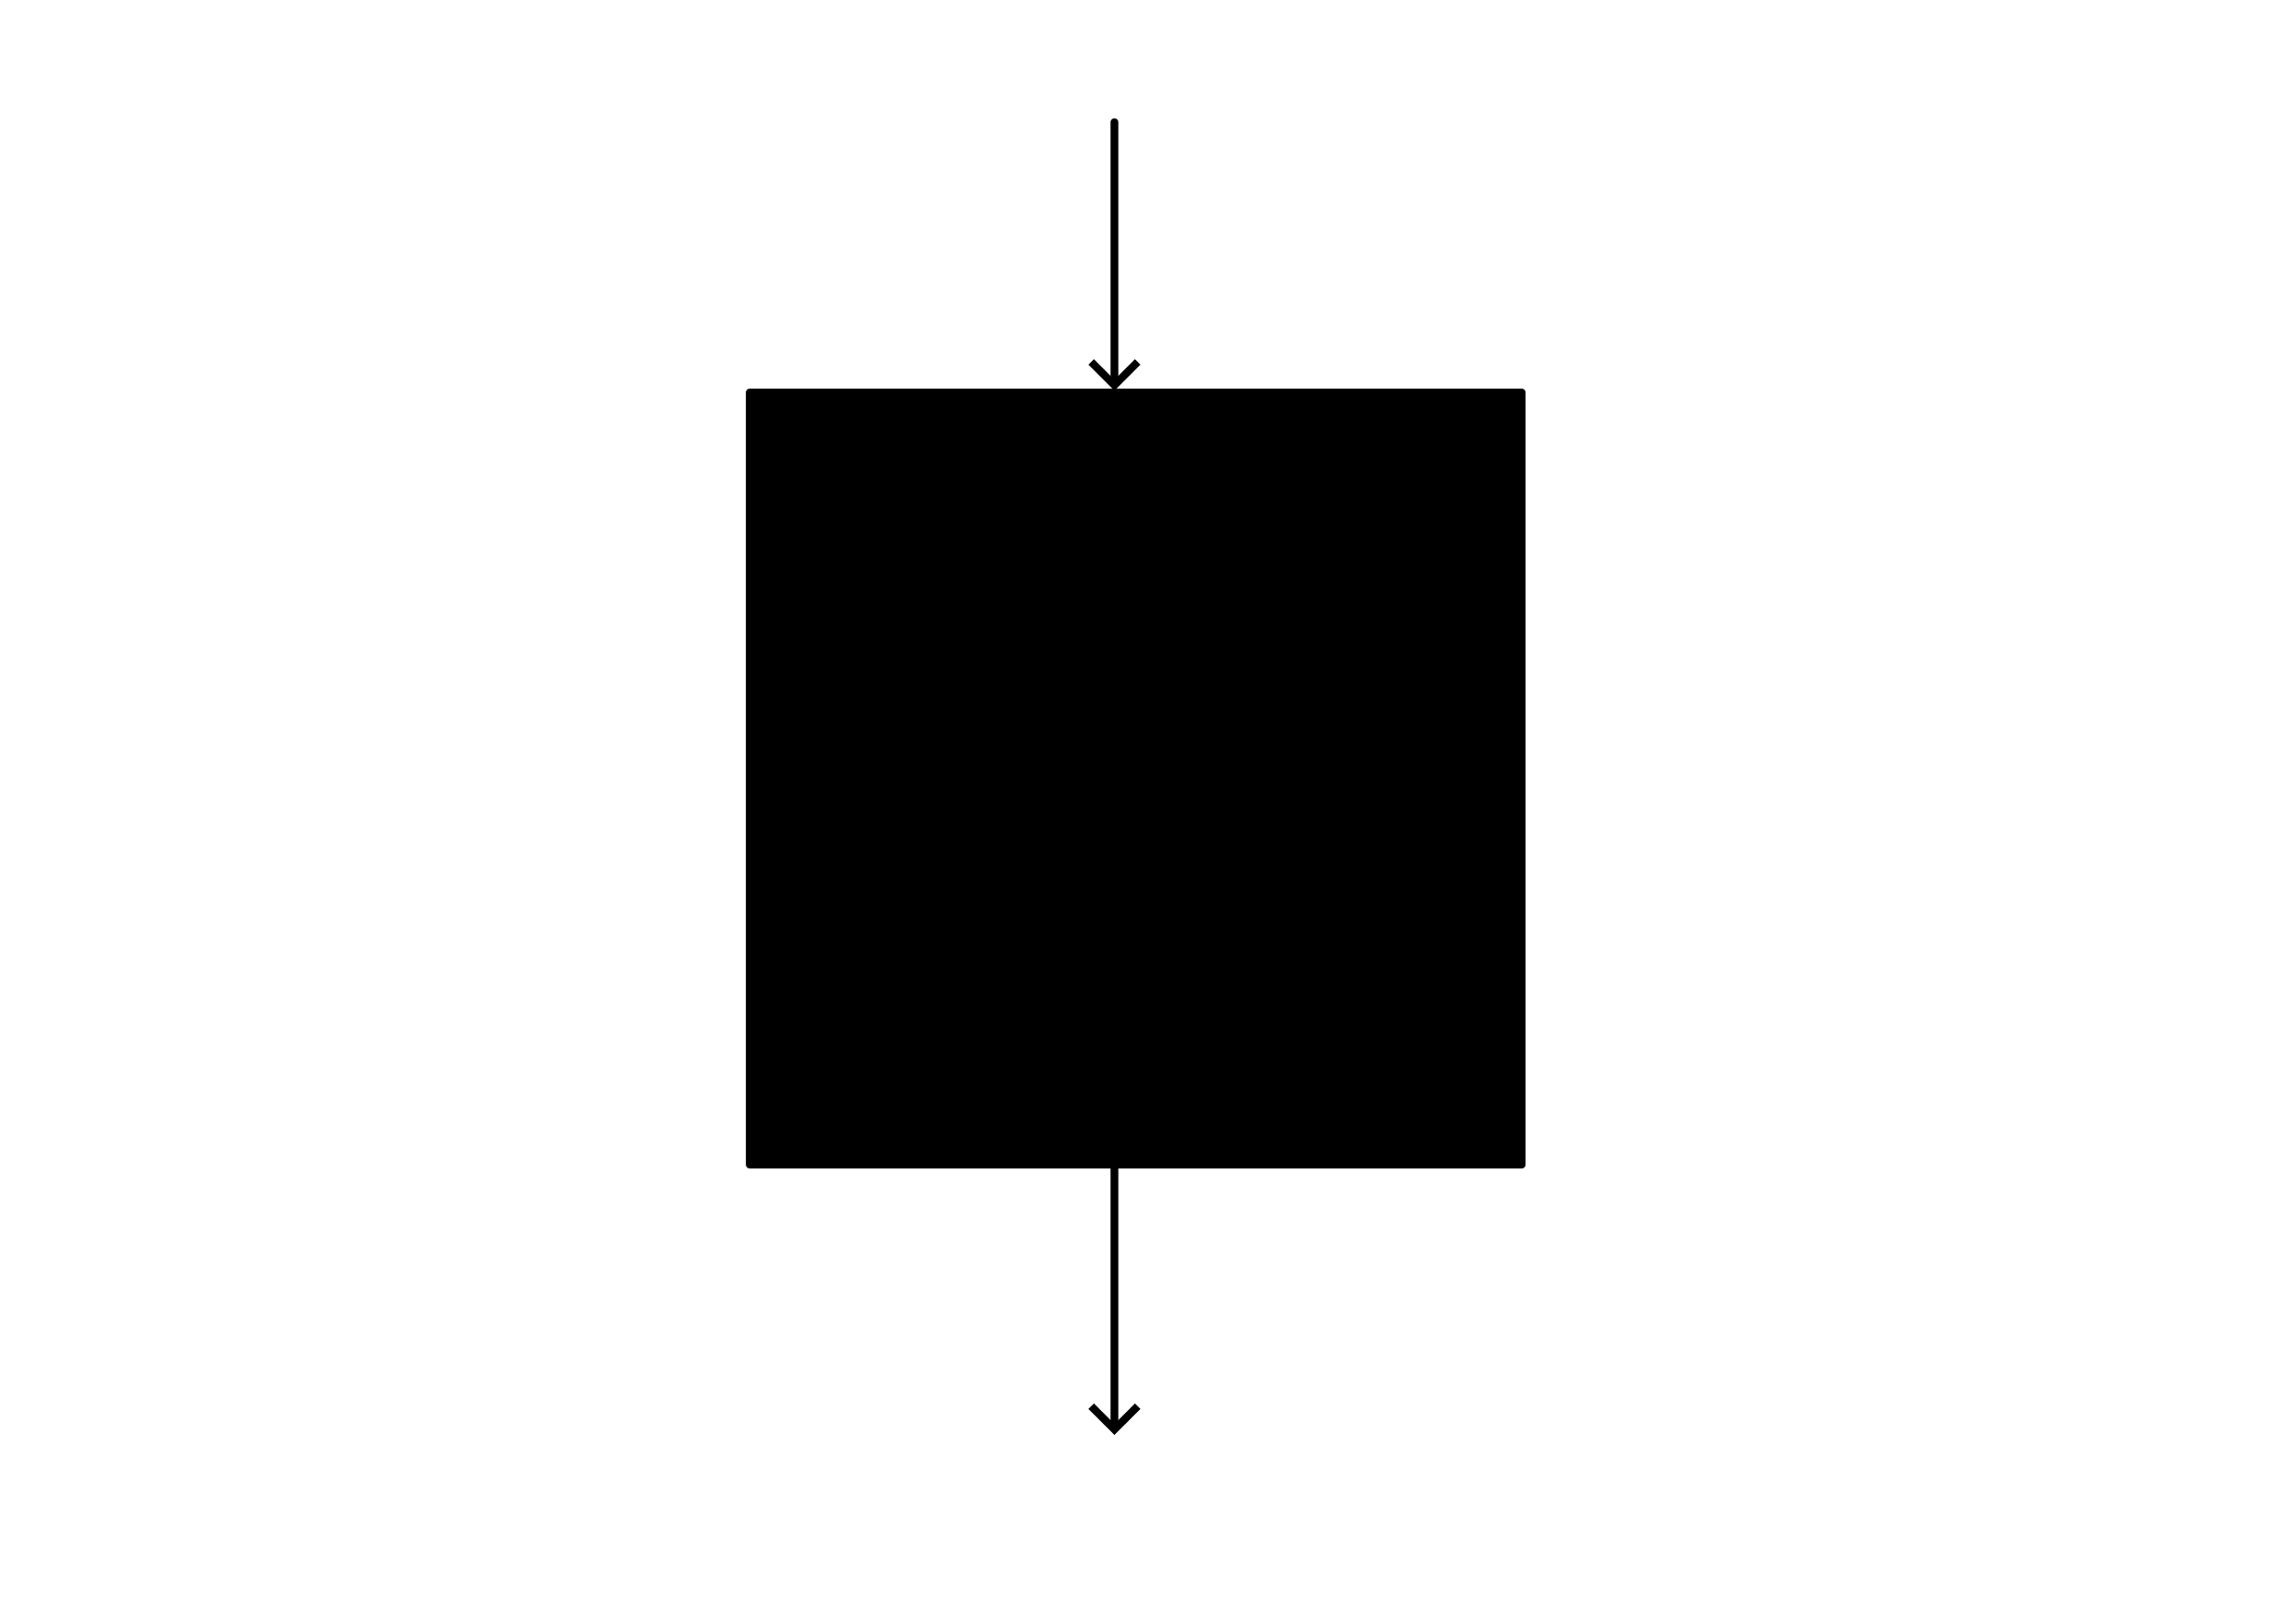
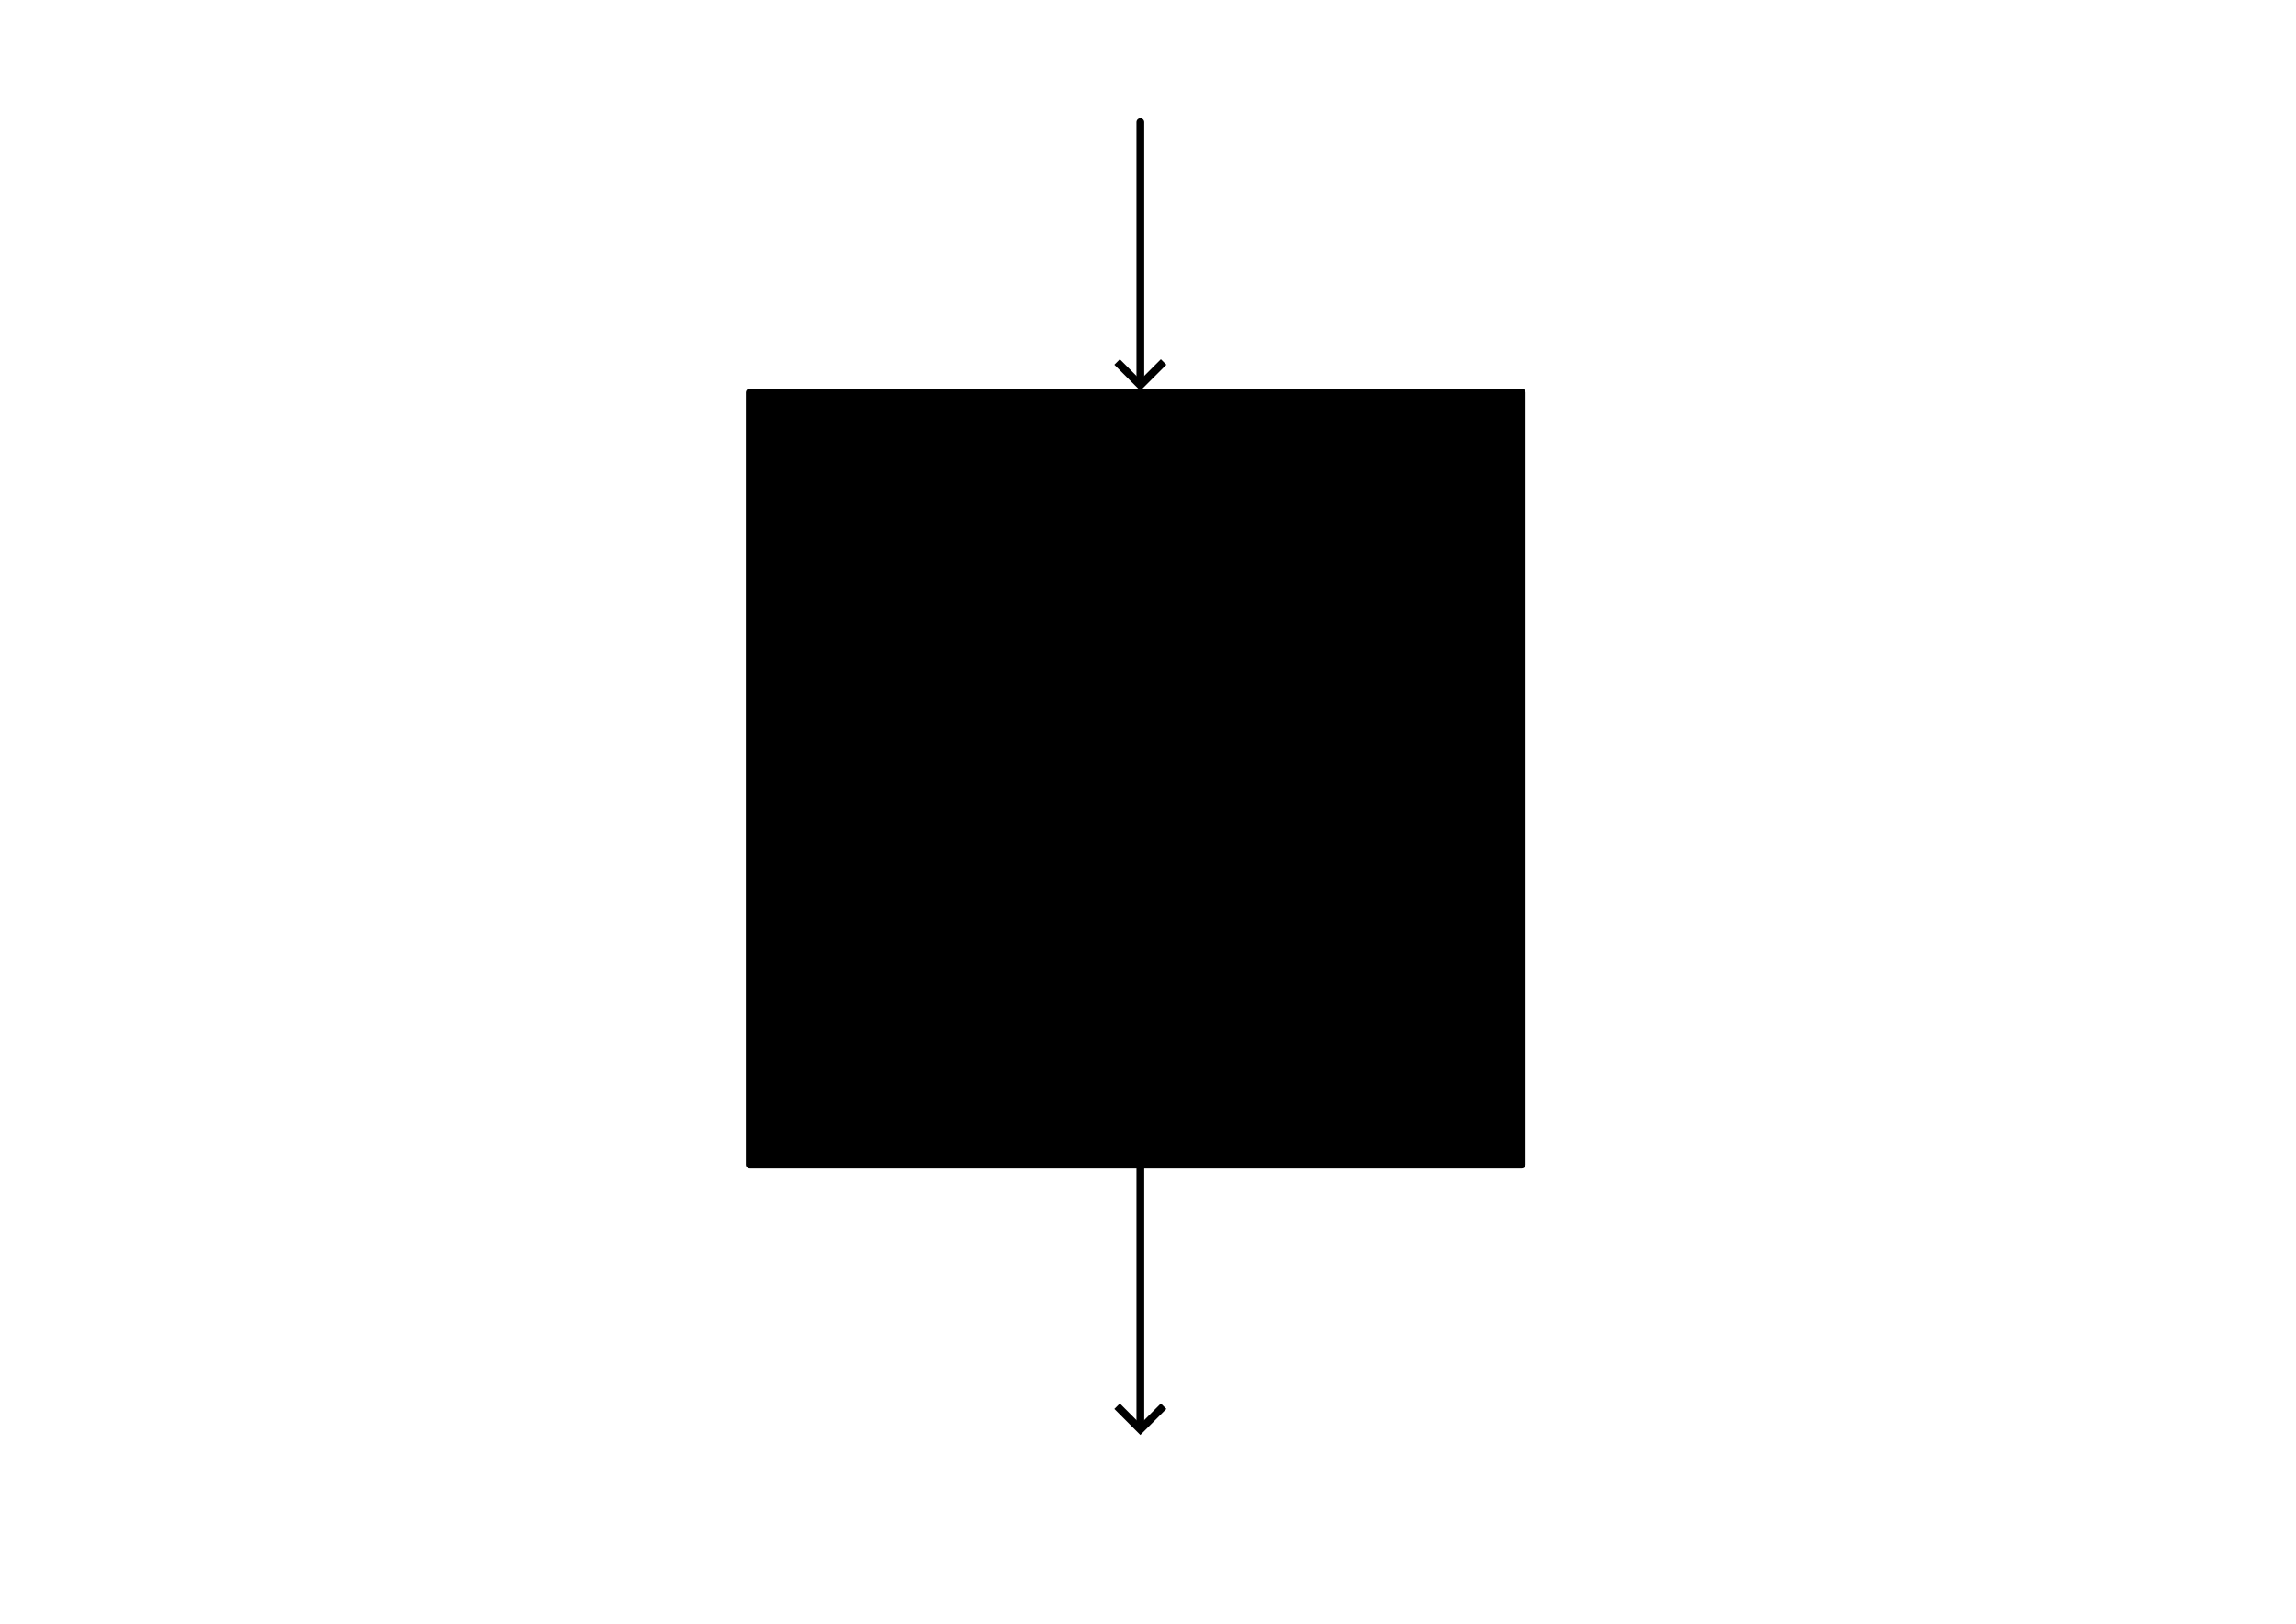
<svg xmlns="http://www.w3.org/2000/svg" width="297mm" height="210mm" viewBox="0 0 297 210" version="1.1" id="svg5">
  <defs id="defs2">
    <marker style="overflow:visible" id="Arrow1" refX="0" refY="0" orient="auto-start-reverse" markerWidth="4.061" markerHeight="6.707" viewBox="0 0 4.061 6.707" preserveAspectRatio="xMidYMid">
      <path style="fill:none;stroke:context-stroke;stroke-width:1;stroke-linecap:butt" d="M 3,-3 0,0 3,3" id="path5057" transform="rotate(180,0.125,0)" />
    </marker>
  </defs>
  <g id="layer1">
    <rect style="fill:#000000;stroke:#000000;stroke-width:1.003;stroke-linecap:round;stroke-linejoin:round" id="rect238" width="99.857" height="99.857" x="96.983" y="50.767" />
-     <path style="fill:#000000;stroke:#000000;stroke-width:1.003;stroke-linecap:round;stroke-linejoin:round;marker-end:url(#Arrow1)" d="M 144.158,15.805 V 49.569" id="path346" />
-     <path style="fill:#000000;stroke:#000000;stroke-width:1.003;stroke-linecap:round;stroke-linejoin:round;marker-end:url(#Arrow1)" d="m 144.158,150.863 v 33.765" id="path1173" />
+     <path style="fill:#000000;stroke:#000000;stroke-width:1.003;stroke-linecap:round;stroke-linejoin:round;marker-end:url(#Arrow1)" d="M 147.51,15.805 V 49.569" id="path346" />
+     <path style="fill:#000000;stroke:#000000;stroke-width:1.003;stroke-linecap:round;stroke-linejoin:round;marker-end:url(#Arrow1)" d="m 147.51,150.863 v 33.765" id="path1173" />
  </g>
</svg>
